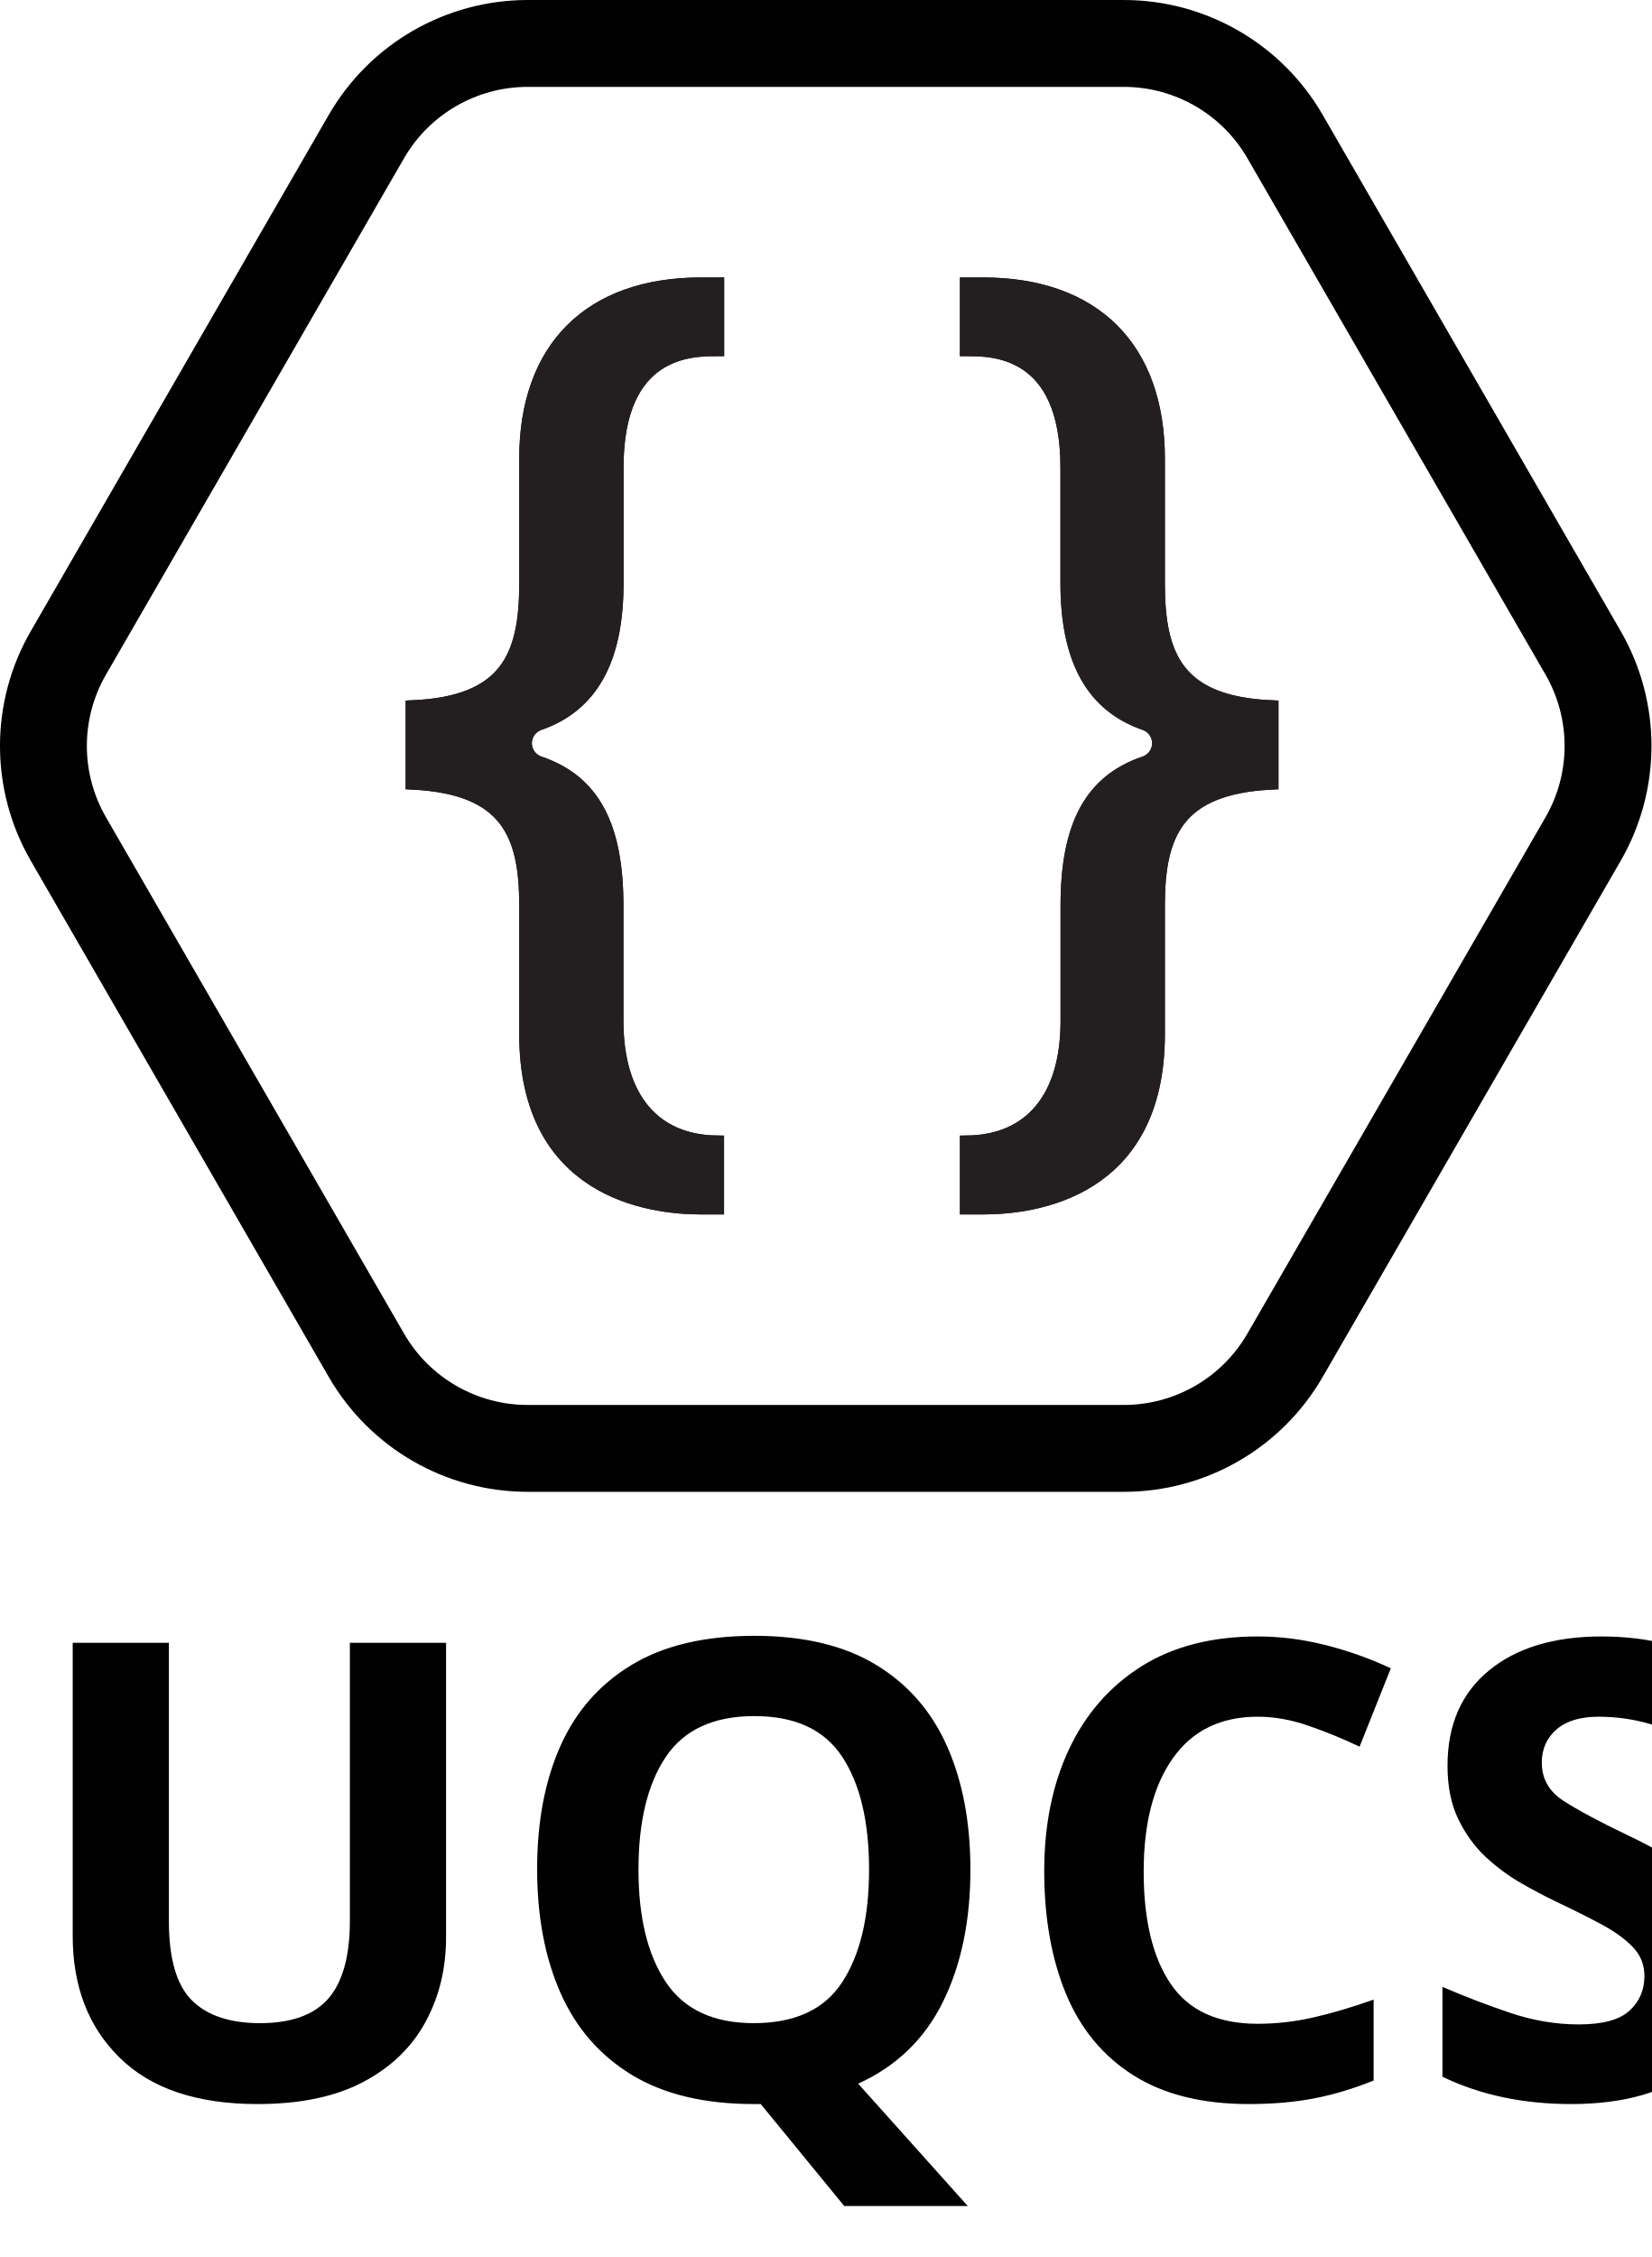
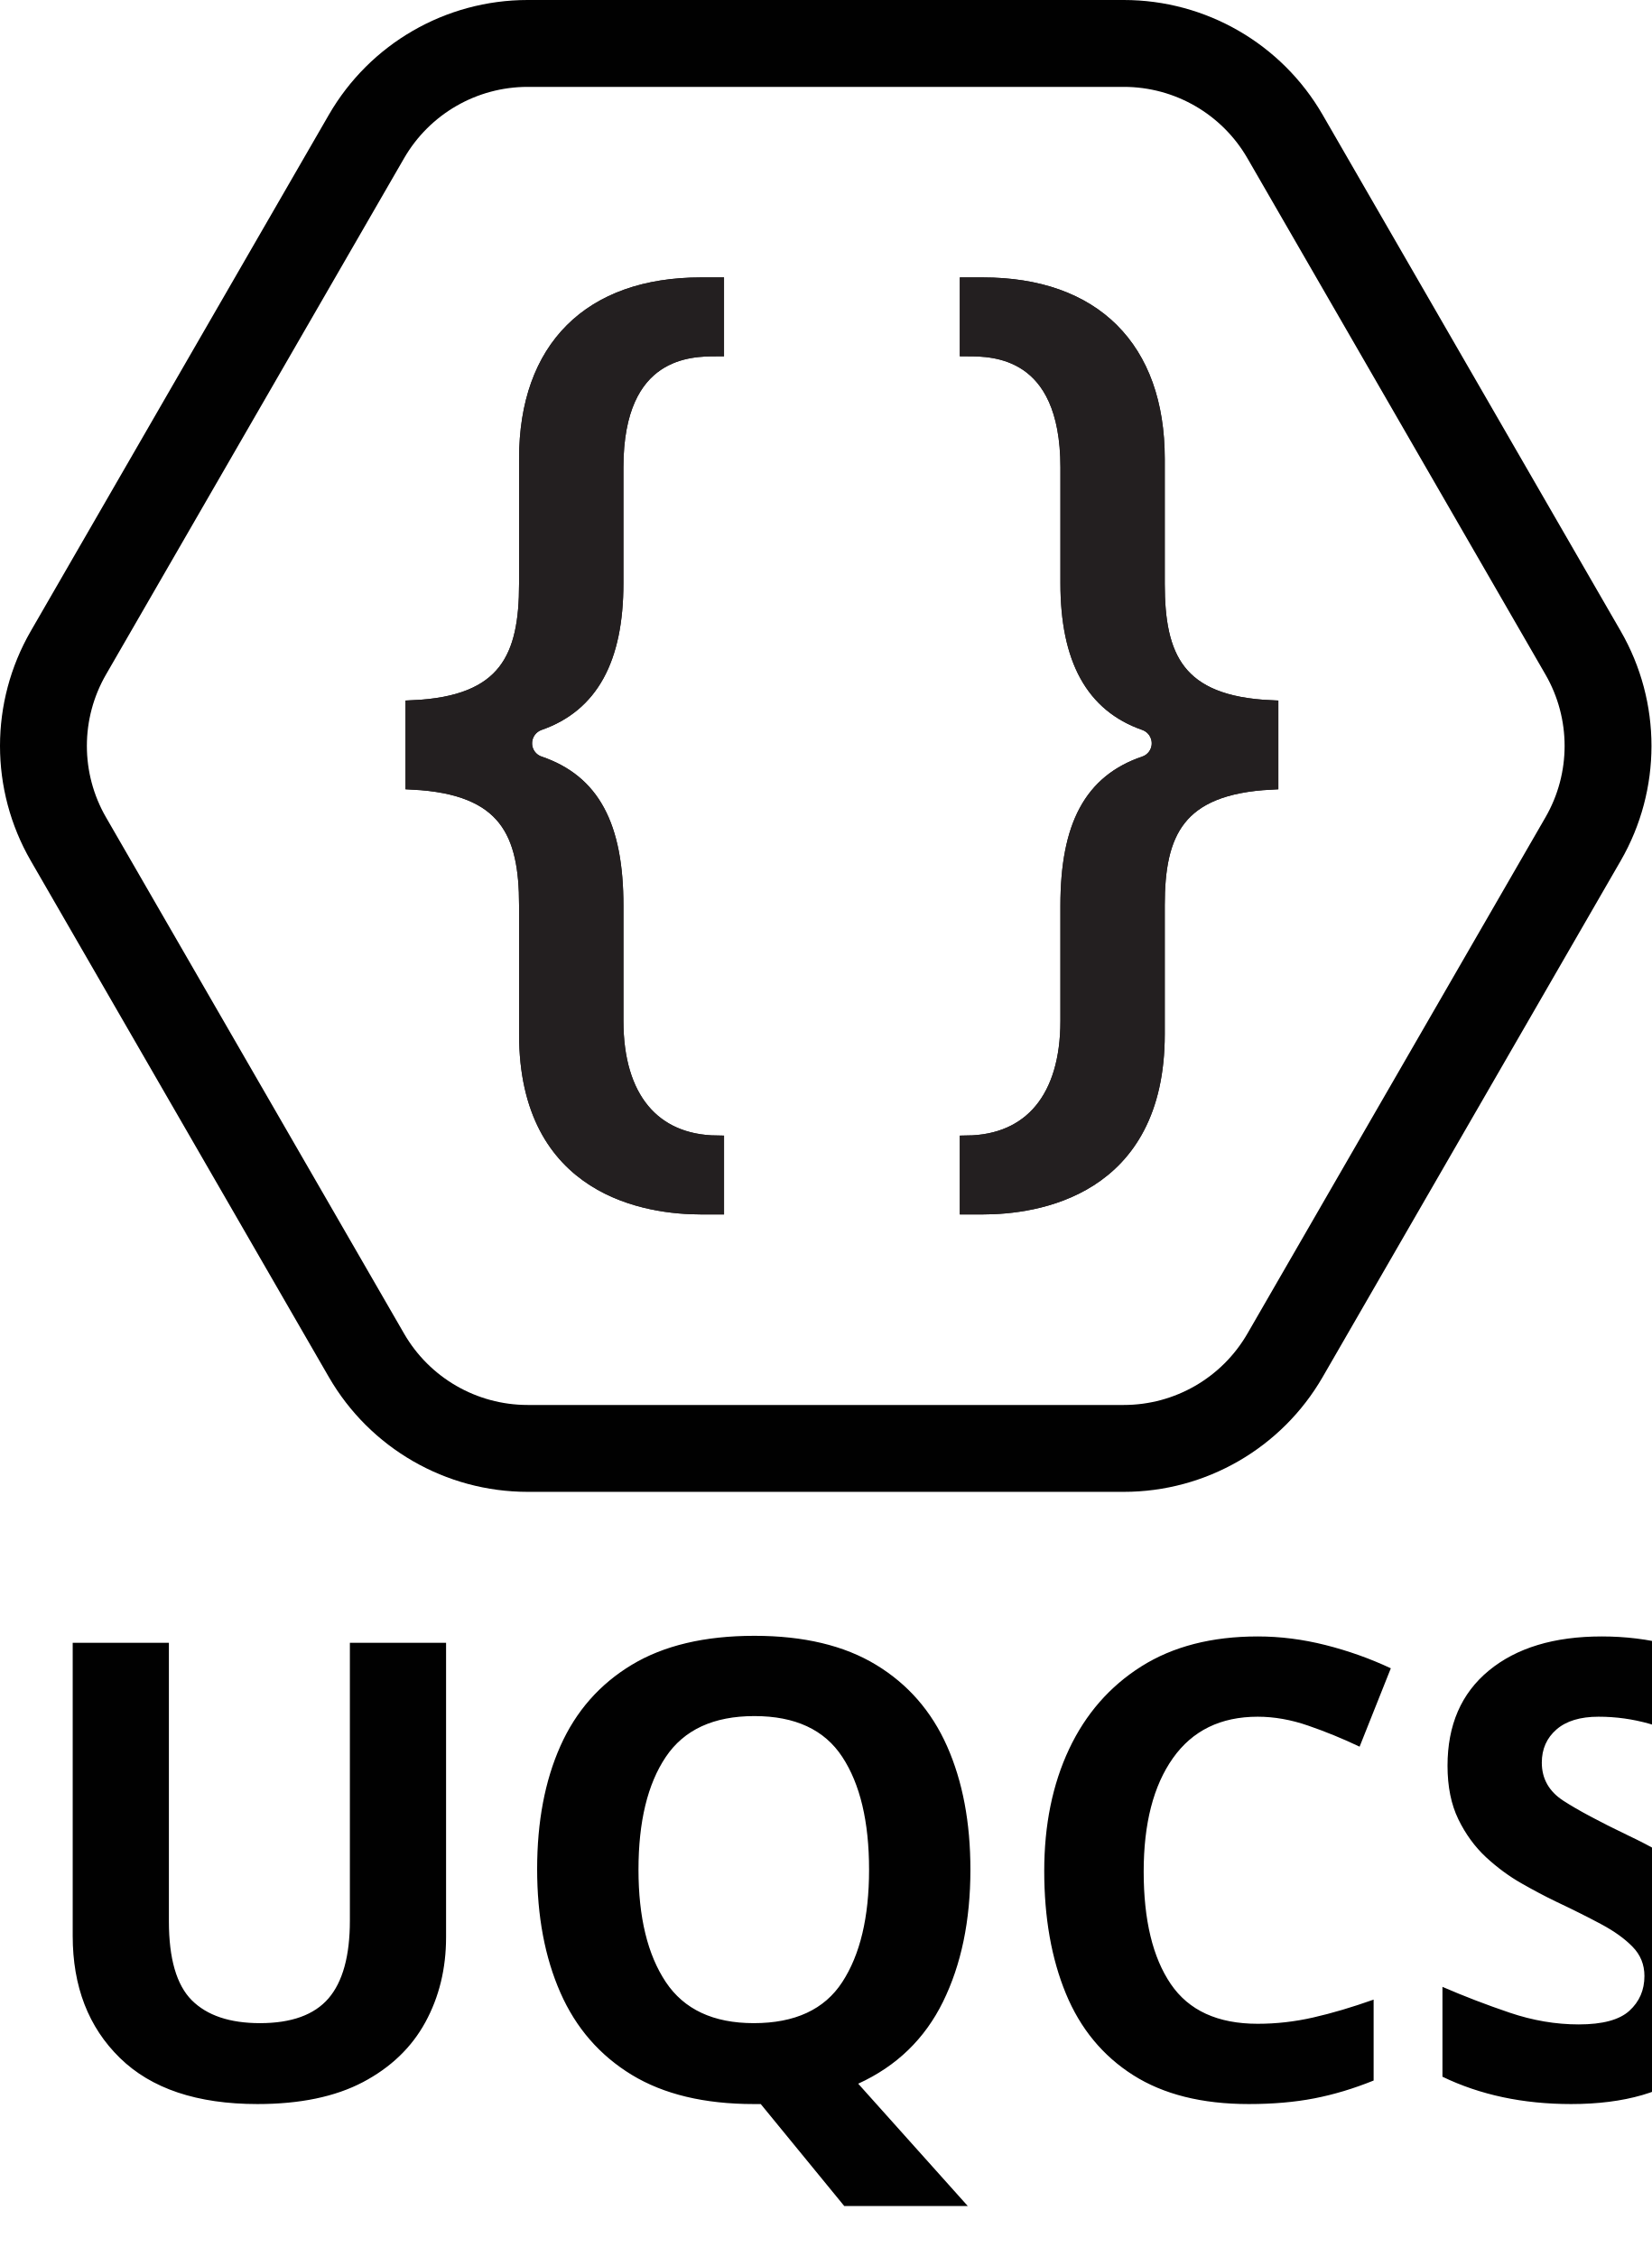
- <svg xmlns="http://www.w3.org/2000/svg" viewBox="0 0 285.15 389.68">
-   <defs>
-     <style>.cls-1{fill:none;stroke:#010101;stroke-width:15px;}.cls-1,.cls-2{stroke-miterlimit:10;}.cls-2{fill:#231f20;stroke:#231f20;stroke-width:2.5px;}.cls-3{font-size:110px;fill:#010101;font-family:MyriadPro-Bold, Myriad Pro;font-weight:700;}</style>
-   </defs>
+ <svg xmlns="http://www.w3.org/2000/svg" width="285.153" height="389.676" viewBox="0 0 285.153 389.676">
  <g id="Layer_2" data-name="Layer 2">
    <g id="Layer_1-2" data-name="Layer 1">
-       <path class="cls-1" d="M194,7.5H91.11A32.17,32.17,0,0,0,63.27,23.57L11.81,112.72a32.1,32.1,0,0,0,0,32.14L63.27,234a32.15,32.15,0,0,0,27.84,16.07H194A32.13,32.13,0,0,0,221.88,234l51.47-89.14a32.15,32.15,0,0,0,0-32.14L221.88,23.57A32.15,32.15,0,0,0,194,7.5Z" />
-       <path class="cls-2" d="M167,208.43V197.3c11.05-.14,17.37-7.78,17.37-21v-19.9c0-13.86,4.1-21.45,13.27-24.58a3.68,3.68,0,0,0,0-7c-8.94-3.12-13.29-11-13.29-24.15v-20c0-20.42-13-20.42-17.24-20.42H167V49.15h2.71c19.18,0,30.18,11,30.18,30.06V100.8c0,12.59,3.36,20.62,19.61,21.35v12.93c-16.25.83-19.61,8.78-19.61,21.2v22.28c0,27-21.1,29.87-30.18,29.87Z" />
-       <path class="cls-2" d="M167,208.43V197.3c11.05-.14,17.37-7.78,17.37-21v-19.9c0-13.86,4.1-21.45,13.27-24.58a3.68,3.68,0,0,0,0-7c-8.94-3.12-13.29-11-13.29-24.15v-20c0-20.42-13-20.42-17.24-20.42H167V49.15h2.71c19.18,0,30.18,11,30.18,30.06V100.8c0,12.59,3.36,20.62,19.61,21.35v12.93c-16.25.83-19.61,8.78-19.61,21.2v22.28c0,27-21.1,29.87-30.18,29.87Z" />
-       <path class="cls-2" d="M123.77,208.43V197.3c-11-.14-17.37-7.78-17.37-21v-19.9c0-13.86-4.1-21.45-13.27-24.58a3.68,3.68,0,0,1,0-7c8.94-3.12,13.29-11,13.29-24.15v-20c0-20.42,13-20.42,17.24-20.42h.13V49.15h-2.71c-19.18,0-30.18,11-30.18,30.06V100.8c0,12.59-3.36,20.62-19.61,21.35v12.93c16.25.83,19.61,8.78,19.61,21.2v22.28c0,27,21.1,29.87,30.18,29.87Z" />
-       <path class="cls-2" d="M123.77,208.43V197.3c-11-.14-17.37-7.78-17.37-21v-19.9c0-13.86-4.1-21.45-13.27-24.58a3.68,3.68,0,0,1,0-7c8.94-3.12,13.29-11,13.29-24.15v-20c0-20.42,13-20.42,17.24-20.42h.13V49.15h-2.71c-19.18,0-30.18,11-30.18,30.06V100.8c0,12.59-3.36,20.62-19.61,21.35v12.93c16.25.83,19.61,8.78,19.61,21.2v22.28c0,27,21.1,29.87,30.18,29.87Z" />
-       <text class="cls-3" transform="translate(3.21 362.18)">UQCS</text>
+       <path d="M194.044,7.5H91.109A32.14,32.14,0,0,0,63.274,23.571L11.806,112.715a32.145,32.145,0,0,0,0,32.142L63.274,234a32.14,32.14,0,0,0,27.835,16.071H194.044A32.143,32.143,0,0,0,221.88,234l51.467-89.144a32.14,32.14,0,0,0,0-32.142L221.88,23.571A32.143,32.143,0,0,0,194.044,7.5Z" fill="none" stroke="#010101" stroke-miterlimit="10" stroke-width="15" />
+       <path d="M166.972,208.427V197.3c11.045-.139,17.371-7.781,17.371-21.015V156.393c0-13.867,4.093-21.449,13.269-24.586a3.64,3.64,0,0,0,2.5-3.472,3.692,3.692,0,0,0-2.479-3.492c-8.94-3.12-13.287-11.021-13.287-24.153v-20c0-20.418-12.978-20.418-17.242-20.418h-.129V49.145h2.711c19.179,0,30.179,10.96,30.179,30.07V100.8c0,12.591,3.359,20.619,19.611,21.346v12.936c-16.252.831-19.611,8.777-19.611,21.2v22.275c0,26.958-21.1,29.868-30.179,29.868Z" fill="#231f20" stroke="#231f20" stroke-miterlimit="10" stroke-width="2.5" />
+       <path d="M166.972,208.427V197.3c11.045-.139,17.371-7.781,17.371-21.015V156.393c0-13.867,4.093-21.449,13.269-24.586a3.64,3.64,0,0,0,2.5-3.472,3.692,3.692,0,0,0-2.479-3.492c-8.94-3.12-13.287-11.021-13.287-24.153v-20c0-20.418-12.978-20.418-17.242-20.418h-.129V49.145h2.711c19.179,0,30.179,10.96,30.179,30.07V100.8c0,12.591,3.359,20.619,19.611,21.346v12.936c-16.252.831-19.611,8.777-19.611,21.2v22.275c0,26.958-21.1,29.868-30.179,29.868Z" fill="#231f20" stroke="#231f20" stroke-miterlimit="10" stroke-width="2.5" />
+       <path d="M123.768,208.427V197.3c-11.045-.139-17.371-7.781-17.371-21.015V156.393c0-13.867-4.093-21.449-13.27-24.586a3.64,3.64,0,0,1-2.5-3.472,3.691,3.691,0,0,1,2.479-3.492c8.94-3.12,13.287-11.021,13.287-24.153v-20c0-20.418,12.977-20.418,17.242-20.418h.129V49.145h-2.711c-19.179,0-30.179,10.96-30.179,30.07V100.8c0,12.591-3.359,20.619-19.611,21.346v12.936c16.252.831,19.611,8.777,19.611,21.2v22.275c0,26.958,21.105,29.868,30.179,29.868Z" fill="#231f20" stroke="#231f20" stroke-miterlimit="10" stroke-width="2.5" />
+       <path d="M123.768,208.427V197.3c-11.045-.139-17.371-7.781-17.371-21.015V156.393c0-13.867-4.093-21.449-13.27-24.586a3.64,3.64,0,0,1-2.5-3.472,3.691,3.691,0,0,1,2.479-3.492c8.94-3.12,13.287-11.021,13.287-24.153v-20c0-20.418,12.977-20.418,17.242-20.418h.129V49.145h-2.711c-19.179,0-30.179,10.96-30.179,30.07V100.8c0,12.591-3.359,20.619-19.611,21.346v12.936c16.252.831,19.611,8.777,19.611,21.2v22.275c0,26.958,21.105,29.868,30.179,29.868Z" fill="#231f20" stroke="#231f20" stroke-miterlimit="10" stroke-width="2.5" />
+       <text transform="translate(3.209 362.176)" font-size="110" fill="#010101" font-family="MyriadPro-Bold, Myriad Pro" font-weight="700">UQCS</text>
    </g>
  </g>
</svg>
